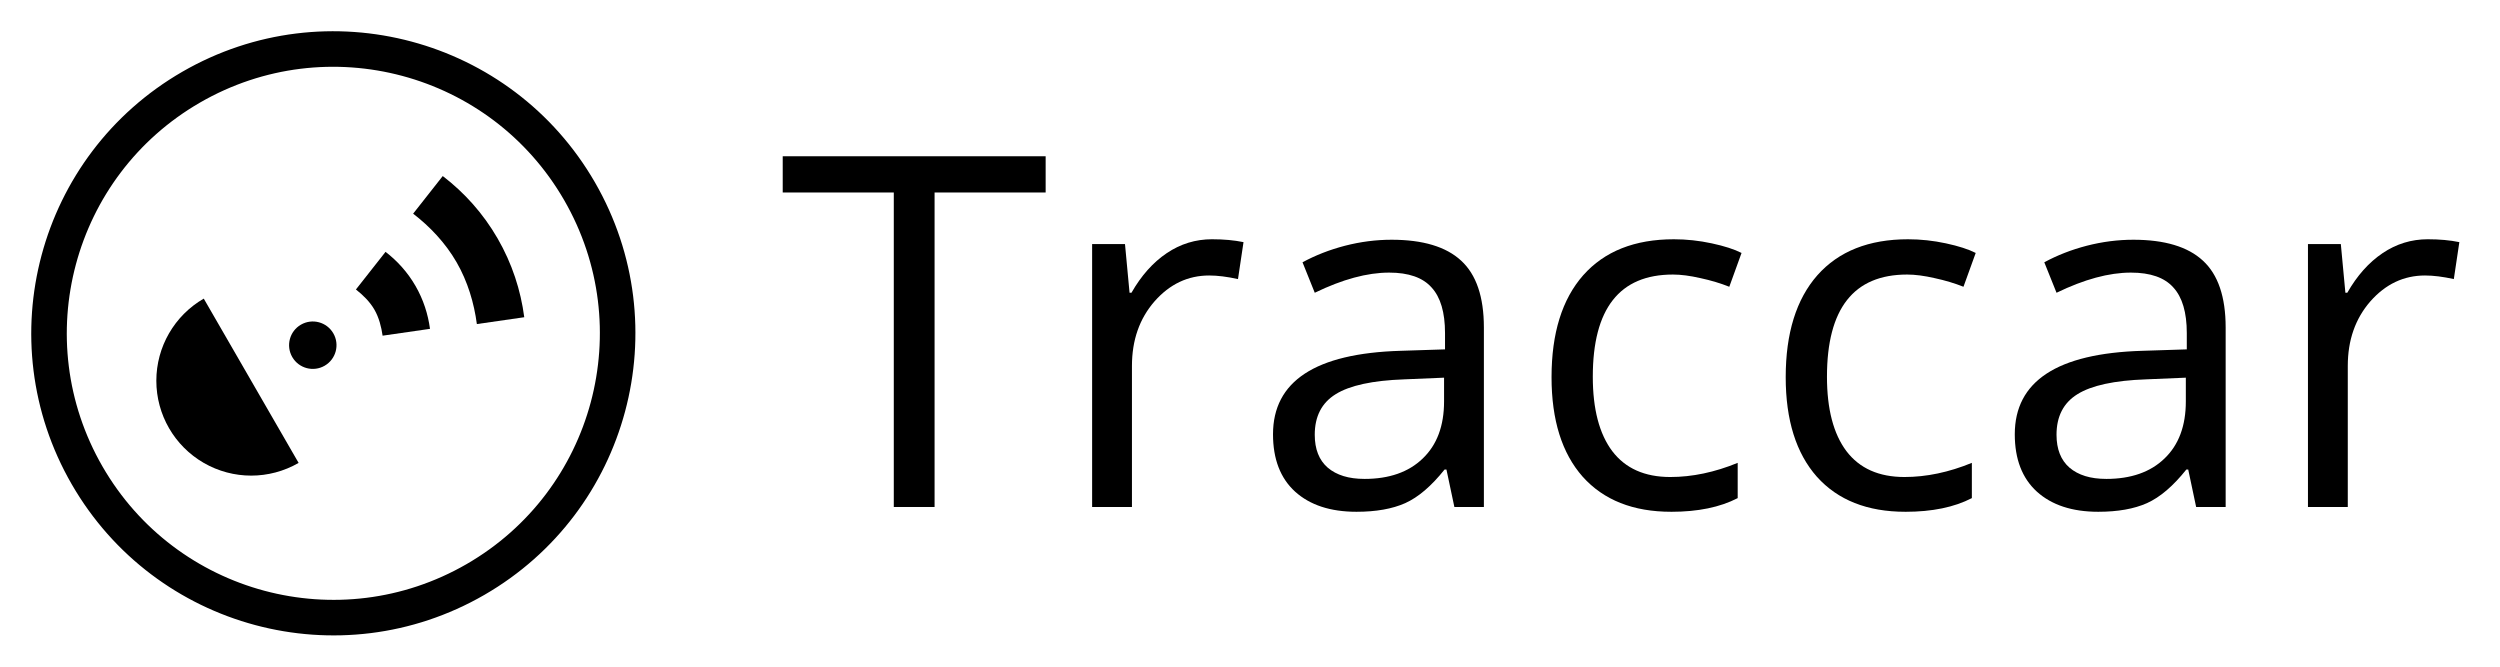
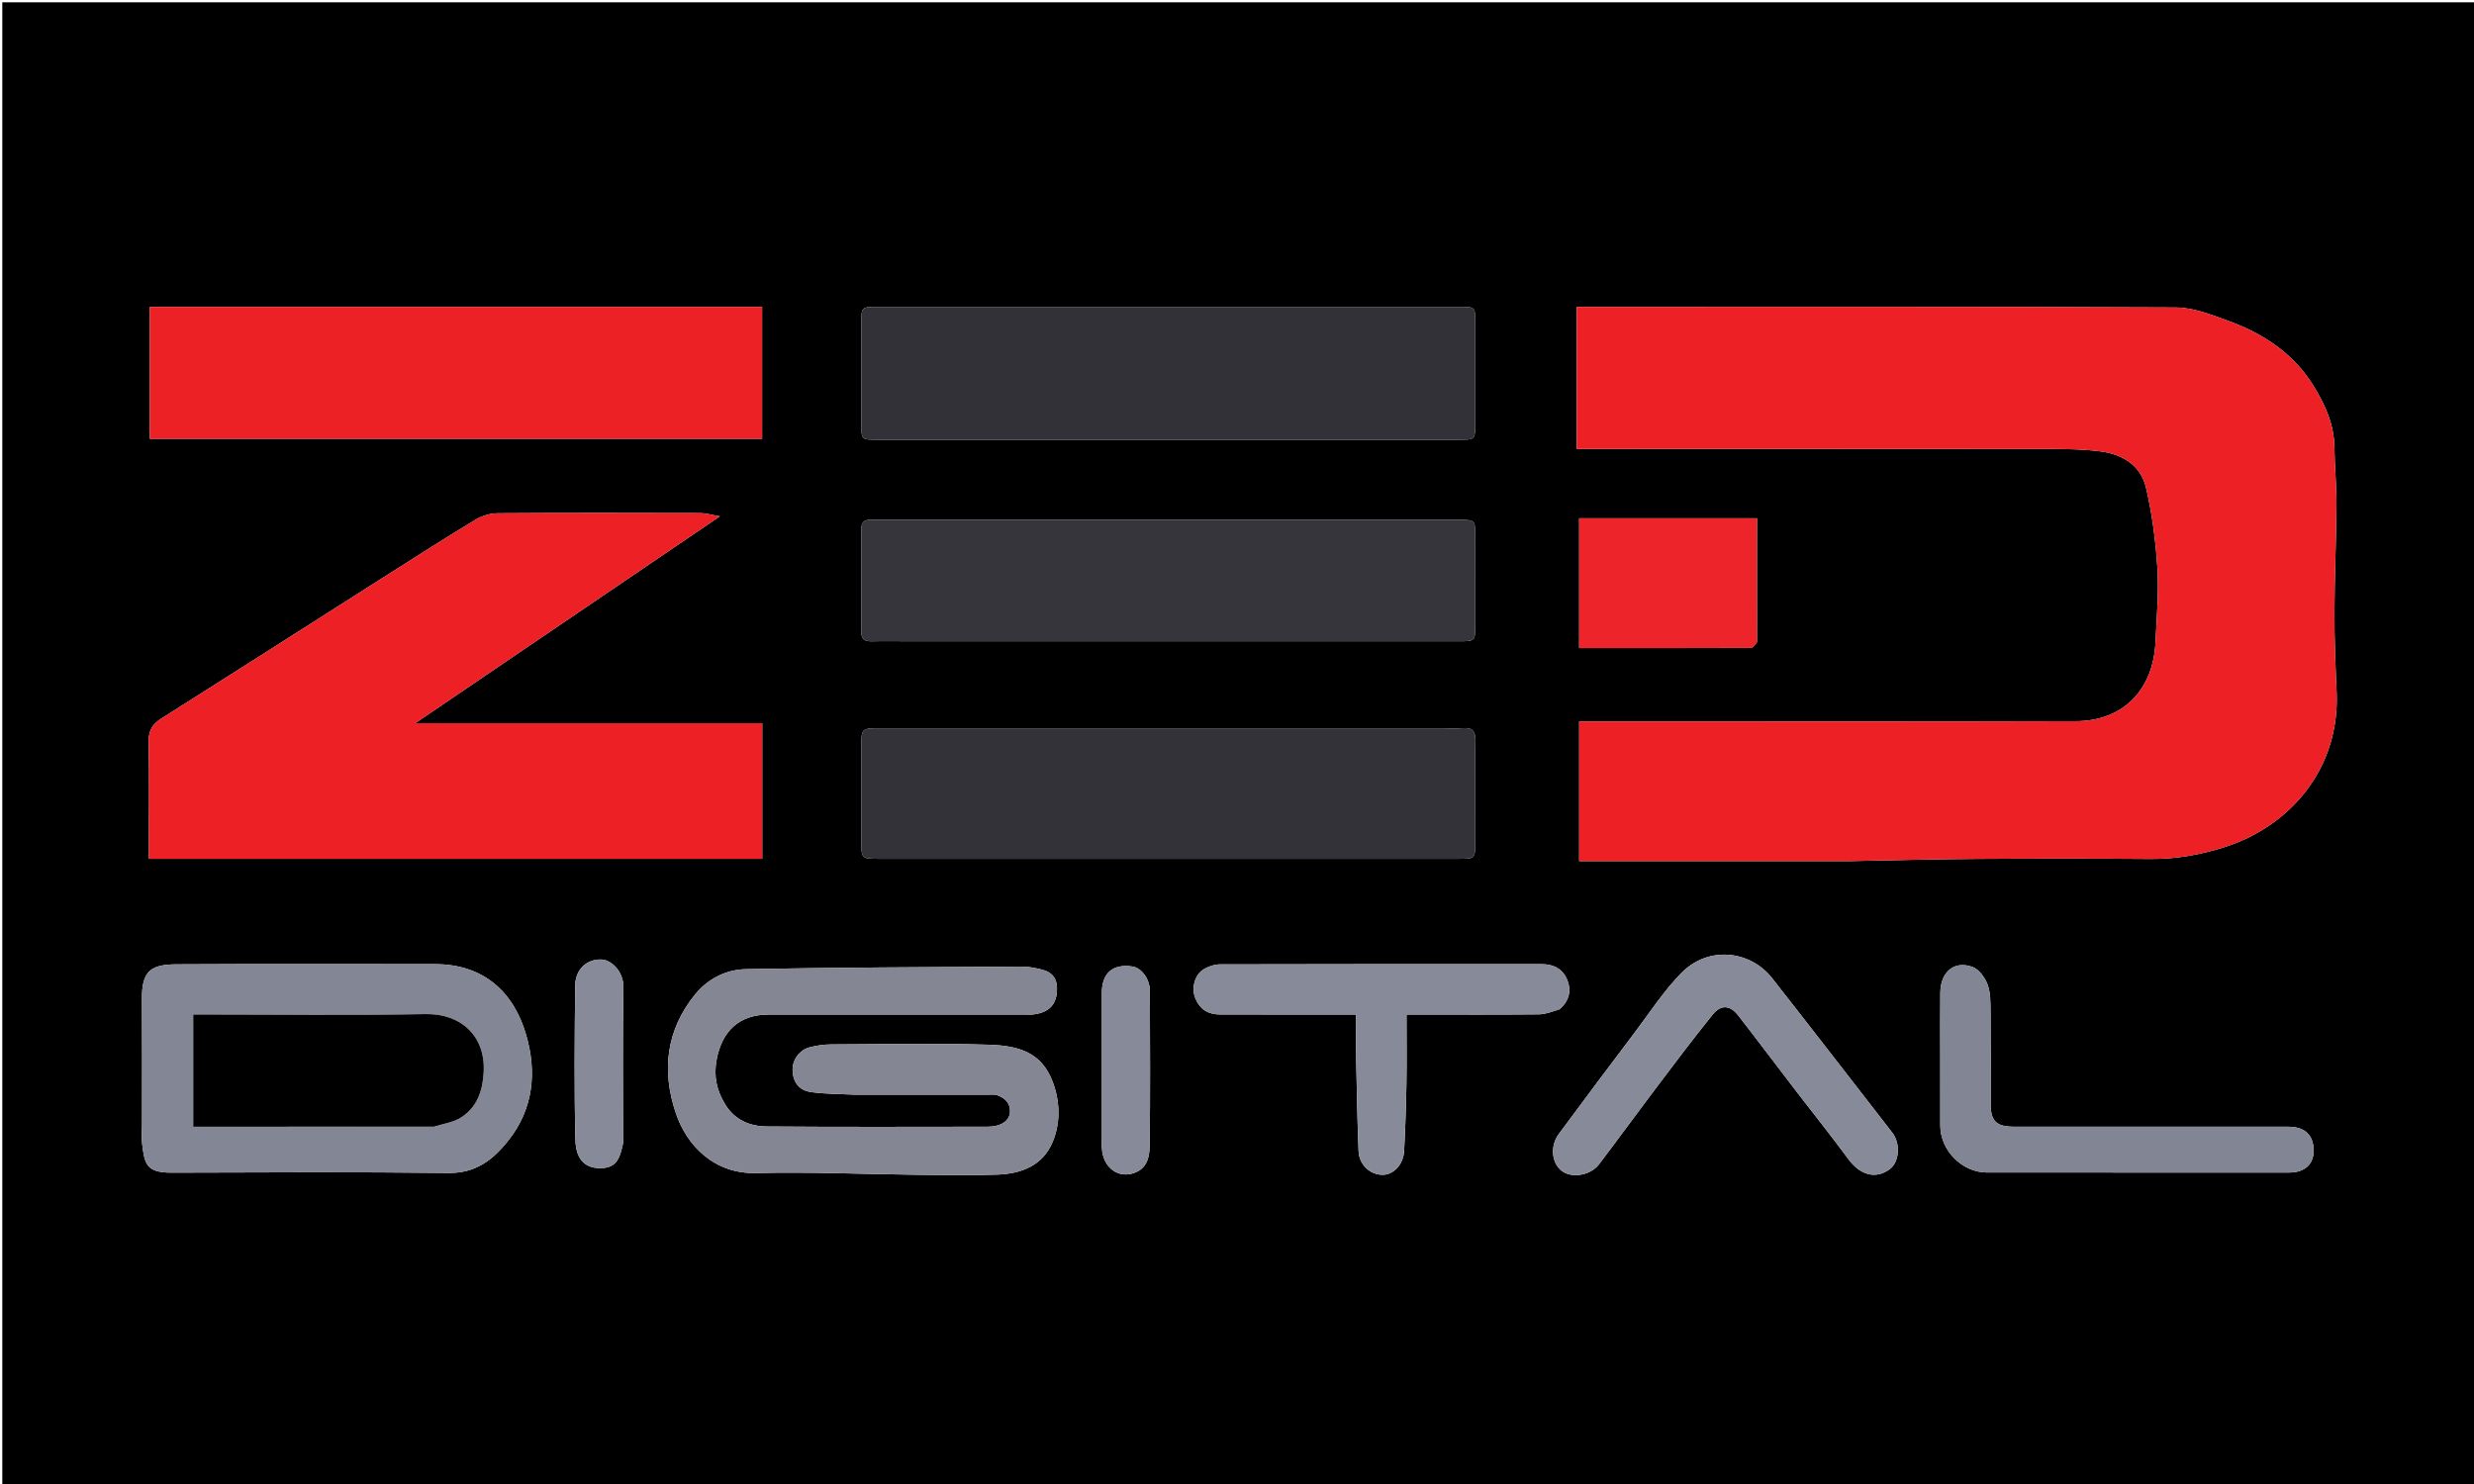
- <svg xmlns="http://www.w3.org/2000/svg" width="240" height="64" viewBox="0 0 240 64">
-   <g id="img">
-     <rect id="rect3778" height="64" width="240" y="0" x="0" fill="none" />
-     <g id="g4194">
-       <g id="g4145" fill="currentColor">
-         <circle id="path2993" stroke-width="1.326" transform="rotate(-30)" cy="43.713" cx="9.436" r="2.276" />
-         <path id="path3004" stroke-width="1.01" d="m37.012 24.177-2.843 3.613c0.663 0.522 1.325 1.158 1.773 1.933 0.448 0.776 0.667 1.667 0.788 2.502l4.55-0.656c-0.193-1.42-0.633-2.804-1.394-4.123s-1.74-2.391-2.874-3.27z" />
-         <path id="path3014" stroke-width="1.01" d="m42.504 16.9-2.843 3.613c1.607 1.236 3.091 2.793 4.168 4.658s1.683 3.929 1.95 5.939l4.55-0.656c-0.34-2.595-1.167-5.151-2.557-7.559-1.39-2.408-3.19-4.402-5.268-5.994z" />
-         <path id="path3036" stroke-width="3.62" d="m28.667 44.439a9.106 9.106 0 0 1 -9.106 0 9.106 9.106 0 0 1 -4.553 -7.886 9.106 9.106 0 0 1 4.553 -7.886l4.553 7.886z" />
-         <path id="path3038-8" stroke-width="1.01" d="m17.502 6.889c-13.868 8.007-18.619 25.74-10.612 39.608 8.006 13.868 25.739 18.619 39.608 10.613 13.868-8.007 18.619-25.74 10.613-39.609-8.007-13.868-25.74-18.62-39.609-10.612zm1.706 2.954c12.237-7.065 27.884-2.872 34.948 9.364 7.065 12.237 2.873 27.884-9.364 34.948-12.237 7.065-27.884 2.873-34.948-9.364-7.065-12.237-2.873-27.884 9.364-34.948z" />
-       </g>
-     </g>
-     <g id="logotext" aria-label="Traccar" fill="currentColor">
-       <path id="path4172" d="m89.719 48.671h-3.915v-30.192h-10.663v-3.478h25.241v3.478h-10.663v30.192z" />
-       <path id="path4174" d="m116.36 22.969q1.681 0 3.017 0.276l-0.53 3.547q-1.566-0.345-2.764-0.345-3.063 0-5.251 2.487-2.165 2.487-2.165 6.195v13.541h-3.823v-25.241h3.155l0.438 4.675h0.184q1.405-2.464 3.385-3.8t4.353-1.336z" />
-       <path id="path4176" d="m139.62 48.671-0.76-3.593h-0.184q-1.888 2.372-3.777 3.224-1.865 0.829-4.675 0.829-3.754 0-5.896-1.935-2.119-1.935-2.119-5.504 0-7.646 12.229-8.014l4.284-0.138v-1.566q0-2.971-1.29-4.376-1.267-1.428-4.076-1.428-3.155 0-7.139 1.935l-1.175-2.925q1.865-1.013 4.076-1.589 2.234-0.576 4.468-0.576 4.514 0 6.679 2.004 2.188 2.004 2.188 6.425v17.226h-2.833zm-8.636-2.695q3.57 0 5.596-1.958 2.05-1.958 2.05-5.481v-2.28l-3.823 0.161q-4.56 0.161-6.587 1.428-2.004 1.244-2.004 3.892 0 2.073 1.244 3.155 1.267 1.082 3.524 1.082z" />
-       <path id="path4178" d="m160.44 49.131q-5.481 0-8.498-3.362-2.994-3.385-2.994-9.557 0-6.333 3.04-9.788 3.063-3.454 8.705-3.454 1.819 0 3.639 0.392t2.856 0.921l-1.175 3.247q-1.267-0.507-2.764-0.829-1.497-0.345-2.648-0.345-7.692 0-7.692 9.811 0 4.652 1.865 7.139 1.888 2.487 5.573 2.487 3.155 0 6.471-1.359v3.385q-2.533 1.313-6.379 1.313z" />
-       <path id="path4180" d="m182.92 49.131q-5.481 0-8.498-3.362-2.994-3.385-2.994-9.557 0-6.333 3.04-9.788 3.063-3.454 8.705-3.454 1.819 0 3.639 0.392t2.856 0.921l-1.175 3.247q-1.267-0.507-2.764-0.829-1.497-0.345-2.648-0.345-7.692 0-7.692 9.811 0 4.652 1.865 7.139 1.888 2.487 5.573 2.487 3.155 0 6.471-1.359v3.385q-2.533 1.313-6.379 1.313z" />
-       <path id="path4182" d="m210.83 48.671-0.76-3.593h-0.184q-1.888 2.372-3.777 3.224-1.865 0.829-4.675 0.829-3.754 0-5.896-1.935-2.119-1.935-2.119-5.504 0-7.646 12.229-8.014l4.284-0.138v-1.566q0-2.971-1.29-4.376-1.267-1.428-4.076-1.428-3.155 0-7.139 1.935l-1.175-2.925q1.865-1.013 4.076-1.589 2.234-0.576 4.468-0.576 4.514 0 6.679 2.004 2.188 2.004 2.188 6.425v17.226h-2.833zm-8.636-2.695q3.57 0 5.596-1.958 2.05-1.958 2.05-5.481v-2.28l-3.823 0.161q-4.56 0.161-6.587 1.428-2.004 1.244-2.004 3.892 0 2.073 1.244 3.155 1.267 1.082 3.523 1.082z" />
-       <path id="path4184" d="m233.08 22.969q1.681 0 3.017 0.276l-0.53 3.547q-1.566-0.345-2.764-0.345-3.063 0-5.251 2.487-2.165 2.487-2.165 6.195v13.541h-3.823v-25.241h3.155l0.438 4.675h0.184q1.405-2.464 3.385-3.8t4.353-1.336z" />
-     </g>
-   </g>
+ <svg xmlns="http://www.w3.org/2000/svg" version="1.1" id="Layer_1" x="0px" y="0px" width="100%" viewBox="0 0 1080 648" enable-background="new 0 0 1080 648" xml:space="preserve">
+   <path fill="#000000" opacity="1" stroke="none" d=" M817,649   C544.667,649 272.833,649 1,649   C1,433 1,217 1,1   C361,1 721,1 1081,1   C1081,217 1081,432.999 1081,649   C993.167,649 905.333,649 817,649  M807.5,376.004   C825.768,375.669 844.035,375.161 862.305,375.042   C887.799,374.876 913.297,374.856 938.791,375.067   C949.769,375.158 960.278,373.285 970.708,370.025   C999.551,361.008 1021.509,335.736 1020.028,302.154   C1019.517,290.56 1019.036,278.951 1019.073,267.35   C1019.122,251.749 1019.863,236.15 1019.961,220.547   C1020.014,212.115 1019.154,203.681 1019.053,195.244   C1018.934,185.329 1014.994,176.743 1010.011,168.613   C1001.323,154.437 988.139,145.723 972.882,140.168   C965.438,137.457 957.539,134.302 949.831,134.264   C864.348,133.847 778.862,134.002 693.376,134.002   C691.632,134.002 689.887,134.002 688.295,134.002   C688.295,155.055 688.295,175.321 688.295,196   C690.541,196 692.509,196 694.476,196   C761.298,196 828.12,195.969 894.942,196.044   C902.37,196.052 909.867,196.144 917.206,197.133   C926.56,198.393 934.511,203.255 936.75,212.681   C939.491,224.226 941.049,236.178 941.789,248.037   C942.457,258.744 941.469,269.57 940.971,280.332   C940.013,301.081 927.024,314.856 906.132,314.919   C835.811,315.132 765.489,315 695.168,315   C693.232,315 691.296,315 689.364,315   C689.364,335.361 689.364,355.088 689.364,376.004   C728.644,376.004 767.572,376.004 807.5,376.004  M306.5,375.001   C315.256,375.001 324.011,375.001 332.751,375.001   C332.751,354.982 332.751,335.717 332.751,315.792   C282.56,315.792 232.614,315.792 181.256,315.792   C226.06,285.358 269.586,255.793 314.239,225.462   C310.49,224.813 308.146,224.061 305.801,224.055   C276.305,223.975 246.808,223.918 217.313,224.122   C214.087,224.144 210.484,225.182 207.719,226.849   C194.737,234.677 181.955,242.84 169.161,250.975   C136.232,271.912 103.366,292.949 70.382,313.799   C66.452,316.284 64.825,319.136 64.905,323.83   C65.161,338.99 65,354.158 65,369.322   C65,371.092 65,372.862 65,375.001   C145.584,375.001 225.542,375.001 306.5,375.001  M311.5,134   C229.446,134 147.391,134 65.393,134   C65.393,153.706 65.393,172.749 65.393,191.579   C154.802,191.579 243.817,191.579 332.694,191.579   C332.694,172.233 332.694,153.309 332.694,134   C325.762,134 319.131,134 311.5,134  M607.5,133.999   C532.7,133.999 457.899,133.997 383.099,134.002   C376.023,134.003 376.01,134.023 376.005,141.217   C375.996,155.877 375.993,170.537 376.007,185.197   C376.014,191.974 376.035,191.995 383.017,191.997   C418.335,192.005 453.653,192.001 488.97,192.001   C538.282,192.001 587.593,192.003 636.905,191.997   C643.978,191.996 643.992,191.976 643.996,184.781   C644.006,170.121 644.009,155.46 643.995,140.8   C643.988,134.043 643.967,134.019 637.487,134.005   C627.825,133.984 618.162,133.999 607.5,133.999  M643.997,347.5   C643.996,339.503 643.841,331.502 644.058,323.511   C644.167,319.507 642.949,317.613 638.695,317.955   C635.55,318.208 632.368,318 629.203,318   C547.567,318 465.931,318 384.295,318.001   C376.006,318.001 376.003,318.006 376.001,326.512   C375.999,340.007 375.997,353.502 376.002,366.997   C376.004,374.988 376.01,374.997 383.806,374.997   C452.113,375 520.421,374.999 588.729,374.999   C604.723,374.999 620.717,375.004 636.711,374.996   C643.982,374.992 643.987,374.98 643.996,367.493   C644.003,361.162 643.997,354.831 643.997,347.5  M397.5,280   C418.328,280 439.157,280 459.985,280   C518.971,280 577.956,280.002 636.942,279.997   C643.98,279.996 643.991,279.977 643.996,272.78   C644.005,259.95 644.005,247.12 643.997,234.29   C643.992,227.014 643.981,227.002 636.518,227.001   C552.205,226.998 467.892,226.999 383.58,227   C382.413,227 381.243,227.077 380.081,227.01   C377.044,226.835 375.979,228.346 375.99,231.243   C376.045,246.073 376.068,260.903 375.972,275.732   C375.951,279.052 377.401,280.097 380.505,280.023   C385.834,279.897 391.168,279.996 397.5,280  M373.502,478   C392.659,478 411.817,477.996 430.974,478.008   C432.468,478.009 434.094,477.762 435.431,478.252   C438.742,479.468 441.139,481.773 440.918,485.587   C440.691,489.489 436.833,491.982 431.244,491.987   C399.093,492.013 366.94,492.149 334.791,491.887   C327.388,491.827 320.759,489.125 316.541,482.186   C312.823,476.069 311.469,469.932 312.849,462.652   C315.249,449.991 322.834,443.002 335.741,443.001   C372.89,442.997 410.039,443 447.188,442.999   C448.52,442.999 449.869,443.116 451.183,442.952   C457.677,442.142 460.98,438.879 461.388,432.988   C461.757,427.656 459.734,424.568 454.658,423.333   C451.805,422.638 448.832,422.044 445.917,422.061   C405.83,422.307 365.74,422.436 325.662,423.184   C317.032,423.345 309.011,427.343 303.401,434.272   C290.801,449.836 288.759,467.46 295.024,486.044   C299.849,500.361 311.845,512.69 330.14,512.225   C353.542,511.631 376.985,512.72 400.412,512.978   C412.071,513.107 423.745,513.325 435.391,512.904   C445.9,512.524 455.334,508.932 459.597,498.458   C462.639,490.984 462.837,482.82 460.403,474.887   C456.004,460.553 446.709,456.646 431.655,456.185   C408.688,455.481 385.683,455.954 362.694,456.055   C359.613,456.068 356.461,456.538 353.473,457.308   C348.881,458.492 345.793,462.99 346.004,467.481   C346.249,472.696 348.824,476.155 354.259,476.895   C360.279,477.715 366.417,477.669 373.502,478  M62,491.473   C62,494.138 61.728,496.836 62.051,499.461   C63.128,508.216 63.784,512.079 74.908,512.047   C115.212,511.928 155.52,511.699 195.819,512.185   C207.743,512.329 215.313,506.336 221.911,498.019   C232.904,484.162 234.391,468.086 229.686,451.901   C224.269,433.267 211.252,421.011 189.901,421.003   C152.261,420.99 114.621,420.869 76.982,421.08   C65.916,421.142 61.886,423.961 61.968,436.021   C62.092,454.174 62,472.328 62,491.473  M680.91,440.614   C685.128,436.907 686.17,432.328 683.911,427.315   C681.882,422.814 677.857,421.015 673.074,421.013   C626.259,420.991 579.443,420.966 532.629,421.095   C530.176,421.101 527.432,422.013 525.341,423.327   C521.489,425.747 519.969,431.562 521.865,436.029   C523.959,440.962 527.606,442.967 532.599,442.98   C550.592,443.03 568.585,443 586.578,443   C588.323,443 590.069,443 592,443   C592,450.121 591.896,456.447 592.022,462.768   C592.285,476.028 592.532,489.29 593.065,502.541   C593.307,508.537 597.894,512.844 603.376,512.995   C608.182,513.129 612.636,508.569 612.953,502.601   C613.469,492.852 613.8,483.088 613.963,473.327   C614.13,463.382 614,453.431 614,443   C616.284,443 618.071,443 619.858,443   C637.185,443 654.512,443.084 671.837,442.917   C674.668,442.89 677.488,441.759 680.91,440.614  M784.497,476.977   C791.987,486.695 799.633,496.297 806.915,506.168   C812.106,513.204 818.905,515.052 825.012,510.469   C829.162,507.354 829.724,499.315 826.07,494.608   C808.609,472.111 791.21,449.565 773.63,427.161   C764.077,414.986 745.836,412.815 734.003,424.848   C726.252,432.73 720.129,442.233 713.419,451.117   C702.375,465.739 691.39,480.408 680.498,495.144   C676.582,500.442 677.33,507.879 681.777,511.287   C686.132,514.625 694.322,513.307 698.076,508.357   C706.476,497.281 714.65,486.035 723.032,474.946   C731.137,464.223 739.216,453.471 747.657,443.014   C751.238,438.578 755.216,438.821 758.749,443.34   C767.296,454.274 775.593,465.403 784.497,476.977  M847,461.5   C847,471.495 846.971,481.489 847.008,491.484   C847.05,502.404 856.572,511.985 867.453,511.99   C911.429,512.014 955.405,512.004 999.382,511.996   C1006.064,511.995 1010.034,508.388 1009.999,502.419   C1009.96,495.642 1006.156,492.006 999.05,492.003   C978.894,491.994 958.738,492 938.582,492   C918.759,492 898.937,492.022 879.114,491.988   C871.463,491.975 869.001,489.51 869,482.099   C868.997,468.606 869.081,455.113 868.947,441.621   C868.908,437.692 868.984,433.498 867.659,429.925   C866.542,426.91 863.964,423.292 861.174,422.259   C853.102,419.272 847.129,424.346 847.023,433.515   C846.919,442.509 847,451.505 847,461.5  M766.994,280.253   C766.994,262.323 766.994,244.393 766.994,226.309   C740.771,226.309 715.074,226.309 689.361,226.309   C689.361,245.324 689.361,264.026 689.361,282.995   C714.512,282.995 739.302,283.015 764.092,282.92   C765.054,282.916 766.011,281.803 766.994,280.253  M271.999,499.065   C271.999,476.439 271.749,453.809 272.153,431.19   C272.274,424.404 267.05,419.171 262.602,418.974   C256.277,418.695 251.16,423.18 251.088,430.355   C250.864,452.813 250.637,475.283 251.187,497.729   C251.409,506.766 255.88,510.519 263.16,510.037   C269.614,509.61 270.795,504.848 271.999,499.065  M481,495.417   C481.001,497.414 480.898,499.418 481.022,501.408   C481.56,510.059 488.448,514.984 495.722,511.944   C501.04,509.721 501.825,504.698 501.879,500.09   C502.141,477.624 502.057,455.153 501.952,432.685   C501.927,427.334 498.252,422.6 494.291,422.018   C485.792,420.77 481.015,424.878 481.007,433.522   C480.987,453.828 481,474.133 481,495.417  z" />
+   <path fill="#EC2025" opacity="1" stroke="none" d=" M807,376.004   C767.572,376.004 728.644,376.004 689.364,376.004   C689.364,355.088 689.364,335.361 689.364,315   C691.296,315 693.232,315 695.168,315   C765.489,315 835.811,315.132 906.132,314.919   C927.024,314.856 940.013,301.081 940.971,280.332   C941.469,269.57 942.457,258.744 941.789,248.037   C941.049,236.178 939.491,224.226 936.75,212.681   C934.511,203.255 926.56,198.393 917.206,197.133   C909.867,196.144 902.37,196.052 894.942,196.044   C828.12,195.969 761.298,196 694.476,196   C692.509,196 690.541,196 688.295,196   C688.295,175.321 688.295,155.055 688.295,134.002   C689.887,134.002 691.632,134.002 693.376,134.002   C778.862,134.002 864.348,133.847 949.831,134.264   C957.539,134.302 965.438,137.457 972.882,140.168   C988.139,145.723 1001.323,154.437 1010.011,168.613   C1014.994,176.743 1018.934,185.329 1019.053,195.244   C1019.154,203.681 1020.014,212.115 1019.961,220.547   C1019.863,236.15 1019.122,251.749 1019.073,267.35   C1019.036,278.951 1019.517,290.56 1020.028,302.154   C1021.509,335.736 999.551,361.008 970.708,370.025   C960.278,373.285 949.769,375.158 938.791,375.067   C913.297,374.856 887.799,374.876 862.305,375.042   C844.035,375.161 825.768,375.669 807,376.004  z" />
+   <path fill="#EC2025" opacity="1" stroke="none" d=" M306,375.001   C225.542,375.001 145.584,375.001 65,375.001   C65,372.862 65,371.092 65,369.322   C65,354.158 65.161,338.99 64.905,323.83   C64.825,319.136 66.452,316.284 70.382,313.799   C103.366,292.949 136.232,271.912 169.161,250.975   C181.955,242.84 194.737,234.677 207.719,226.849   C210.484,225.182 214.087,224.144 217.313,224.122   C246.808,223.918 276.305,223.975 305.801,224.055   C308.146,224.061 310.49,224.813 314.239,225.462   C269.586,255.793 226.06,285.358 181.256,315.792   C232.614,315.792 282.56,315.792 332.751,315.792   C332.751,335.717 332.751,354.982 332.751,375.001   C324.011,375.001 315.256,375.001 306,375.001  z" />
+   <path fill="#EC2126" opacity="1" stroke="none" d=" M312,134   C319.131,134 325.762,134 332.694,134   C332.694,153.309 332.694,172.233 332.694,191.579   C243.817,191.579 154.802,191.579 65.393,191.579   C65.393,172.749 65.393,153.706 65.393,134   C147.391,134 229.446,134 312,134  z" />
+   <path fill="#313137" opacity="1" stroke="none" d=" M608,133.999   C618.162,133.999 627.825,133.984 637.487,134.005   C643.967,134.019 643.988,134.043 643.995,140.8   C644.009,155.46 644.006,170.121 643.996,184.781   C643.992,191.976 643.978,191.996 636.905,191.997   C587.593,192.003 538.282,192.001 488.97,192.001   C453.653,192.001 418.335,192.005 383.017,191.997   C376.035,191.995 376.014,191.974 376.007,185.197   C375.993,170.537 375.996,155.877 376.005,141.217   C376.01,134.023 376.023,134.003 383.099,134.002   C457.899,133.997 532.7,133.999 608,133.999  z" />
+   <path fill="#323238" opacity="1" stroke="none" d=" M643.997,348   C643.997,354.831 644.003,361.162 643.996,367.493   C643.987,374.98 643.982,374.992 636.711,374.996   C620.717,375.004 604.723,374.999 588.729,374.999   C520.421,374.999 452.113,375 383.806,374.997   C376.01,374.997 376.004,374.988 376.002,366.997   C375.997,353.502 375.999,340.007 376.001,326.512   C376.003,318.006 376.006,318.001 384.295,318.001   C465.931,318 547.567,318 629.203,318   C632.368,318 635.55,318.208 638.695,317.955   C642.949,317.613 644.167,319.507 644.058,323.511   C643.841,331.502 643.996,339.503 643.997,348  z" />
+   <path fill="#35353B" opacity="1" stroke="none" d=" M397,280   C391.168,279.996 385.834,279.897 380.505,280.023   C377.401,280.097 375.951,279.052 375.972,275.732   C376.068,260.903 376.045,246.073 375.99,231.243   C375.979,228.346 377.044,226.835 380.081,227.01   C381.243,227.077 382.413,227 383.58,227   C467.892,226.999 552.205,226.998 636.518,227.001   C643.981,227.002 643.992,227.014 643.997,234.29   C644.005,247.12 644.005,259.95 643.996,272.78   C643.991,279.977 643.98,279.996 636.942,279.997   C577.956,280.002 518.971,280 459.985,280   C439.157,280 418.328,280 397,280  z" />
+   <path fill="#848694" opacity="1" stroke="none" d=" M373.002,478   C366.417,477.669 360.279,477.715 354.259,476.895   C348.824,476.155 346.249,472.696 346.004,467.481   C345.793,462.99 348.881,458.492 353.473,457.308   C356.461,456.538 359.613,456.068 362.694,456.055   C385.683,455.954 408.688,455.481 431.655,456.185   C446.709,456.646 456.004,460.553 460.403,474.887   C462.837,482.82 462.639,490.984 459.597,498.458   C455.334,508.932 445.9,512.524 435.391,512.904   C423.745,513.325 412.071,513.107 400.412,512.978   C376.985,512.72 353.542,511.631 330.14,512.225   C311.845,512.69 299.849,500.361 295.024,486.044   C288.759,467.46 290.801,449.836 303.401,434.272   C309.011,427.343 317.032,423.345 325.662,423.184   C365.74,422.436 405.83,422.307 445.917,422.061   C448.832,422.044 451.805,422.638 454.658,423.333   C459.734,424.568 461.757,427.656 461.388,432.988   C460.98,438.879 457.677,442.142 451.183,442.952   C449.869,443.116 448.52,442.999 447.188,442.999   C410.039,443 372.89,442.997 335.741,443.001   C322.834,443.002 315.249,449.991 312.849,462.652   C311.469,469.932 312.823,476.069 316.541,482.186   C320.759,489.125 327.388,491.827 334.791,491.887   C366.94,492.149 399.093,492.013 431.244,491.987   C436.833,491.982 440.691,489.489 440.918,485.587   C441.139,481.773 438.742,479.468 435.431,478.252   C434.094,477.762 432.468,478.009 430.974,478.008   C411.817,477.996 392.659,478 373.002,478  z" />
+   <path fill="#838694" opacity="1" stroke="none" d=" M62,490.978   C62,472.328 62.092,454.174 61.968,436.021   C61.886,423.961 65.916,421.142 76.982,421.08   C114.621,420.869 152.261,420.99 189.901,421.003   C211.252,421.011 224.269,433.267 229.686,451.901   C234.391,468.086 232.904,484.162 221.911,498.019   C215.313,506.336 207.743,512.329 195.819,512.185   C155.52,511.699 115.212,511.928 74.908,512.047   C63.784,512.079 63.128,508.216 62.051,499.461   C61.728,496.836 62,494.138 62,490.978  M189.986,491.929   C193.803,490.63 198.067,490.02 201.345,487.89   C208.262,483.396 210.669,476.446 211.134,468.2   C212.013,452.602 201.445,442.518 185.683,442.819   C153.716,443.427 121.729,443 89.75,443   C87.975,443 86.199,443 84.353,443   C84.353,459.62 84.353,475.66 84.353,491.987   C119.494,491.987 154.283,491.987 189.986,491.929  z" />
+   <path fill="#878A98" opacity="1" stroke="none" d=" M680.612,440.877   C677.488,441.759 674.668,442.89 671.837,442.917   C654.512,443.084 637.185,443 619.858,443   C618.071,443 616.284,443 614,443   C614,453.431 614.13,463.382 613.963,473.327   C613.8,483.088 613.469,492.852 612.953,502.601   C612.636,508.569 608.182,513.129 603.376,512.995   C597.894,512.844 593.307,508.537 593.065,502.541   C592.532,489.29 592.285,476.028 592.022,462.768   C591.896,456.447 592,450.121 592,443   C590.069,443 588.323,443 586.578,443   C568.585,443 550.592,443.03 532.599,442.98   C527.606,442.967 523.959,440.962 521.865,436.029   C519.969,431.562 521.489,425.747 525.341,423.327   C527.432,422.013 530.176,421.101 532.629,421.095   C579.443,420.966 626.259,420.991 673.074,421.013   C677.857,421.015 681.882,422.814 683.911,427.315   C686.17,432.328 685.128,436.907 680.612,440.877  z" />
+   <path fill="#878A98" opacity="1" stroke="none" d=" M784.244,476.715   C775.593,465.403 767.296,454.274 758.749,443.34   C755.216,438.821 751.238,438.578 747.657,443.014   C739.216,453.471 731.137,464.223 723.032,474.946   C714.65,486.035 706.476,497.281 698.076,508.357   C694.322,513.307 686.132,514.625 681.777,511.287   C677.33,507.879 676.582,500.442 680.498,495.144   C691.39,480.408 702.375,465.739 713.419,451.117   C720.129,442.233 726.252,432.73 734.003,424.848   C745.836,412.815 764.077,414.986 773.63,427.161   C791.21,449.565 808.609,472.111 826.07,494.608   C829.724,499.315 829.162,507.354 825.012,510.469   C818.905,515.052 812.106,513.204 806.915,506.168   C799.633,496.297 791.987,486.695 784.244,476.715  z" />
+   <path fill="#828593" opacity="1" stroke="none" d=" M847,461   C847,451.505 846.919,442.509 847.023,433.515   C847.129,424.346 853.102,419.272 861.174,422.259   C863.964,423.292 866.542,426.91 867.659,429.925   C868.984,433.498 868.908,437.692 868.947,441.621   C869.081,455.113 868.997,468.606 869,482.099   C869.001,489.51 871.463,491.975 879.114,491.988   C898.937,492.022 918.759,492 938.582,492   C958.738,492 978.894,491.994 999.05,492.003   C1006.156,492.006 1009.96,495.642 1009.999,502.419   C1010.034,508.388 1006.064,511.995 999.382,511.996   C955.405,512.004 911.429,512.014 867.453,511.99   C856.572,511.985 847.05,502.404 847.008,491.484   C846.971,481.489 847,471.495 847,461  z" />
+   <path fill="#ED252A" opacity="1" stroke="none" d=" M766.982,280.73   C766.011,281.803 765.054,282.916 764.092,282.92   C739.302,283.015 714.512,282.995 689.361,282.995   C689.361,264.026 689.361,245.324 689.361,226.309   C715.074,226.309 740.771,226.309 766.994,226.309   C766.994,244.393 766.994,262.323 766.982,280.73  z" />
+   <path fill="#878A98" opacity="1" stroke="none" d=" M271.995,499.515   C270.795,504.848 269.614,509.61 263.16,510.037   C255.88,510.519 251.409,506.766 251.187,497.729   C250.637,475.283 250.864,452.813 251.088,430.355   C251.16,423.18 256.277,418.695 262.602,418.974   C267.05,419.171 272.274,424.404 272.153,431.19   C271.749,453.809 271.999,476.439 271.995,499.515  z" />
+   <path fill="#878A98" opacity="1" stroke="none" d=" M481,494.928   C481,474.133 480.987,453.828 481.007,433.522   C481.015,424.878 485.792,420.77 494.291,422.018   C498.252,422.6 501.927,427.334 501.952,432.685   C502.057,455.153 502.141,477.624 501.879,500.09   C501.825,504.698 501.04,509.721 495.722,511.944   C488.448,514.984 481.56,510.059 481.022,501.408   C480.898,499.418 481.001,497.414 481,494.928  z" />
+   <path fill="#000000" opacity="1" stroke="none" d=" M189.529,491.958   C154.283,491.987 119.494,491.987 84.353,491.987   C84.353,475.66 84.353,459.62 84.353,443   C86.199,443 87.975,443 89.75,443   C121.729,443 153.716,443.427 185.683,442.819   C201.445,442.518 212.013,452.602 211.134,468.2   C210.669,476.446 208.262,483.396 201.345,487.89   C198.067,490.02 193.803,490.63 189.529,491.958  z" />
</svg>
